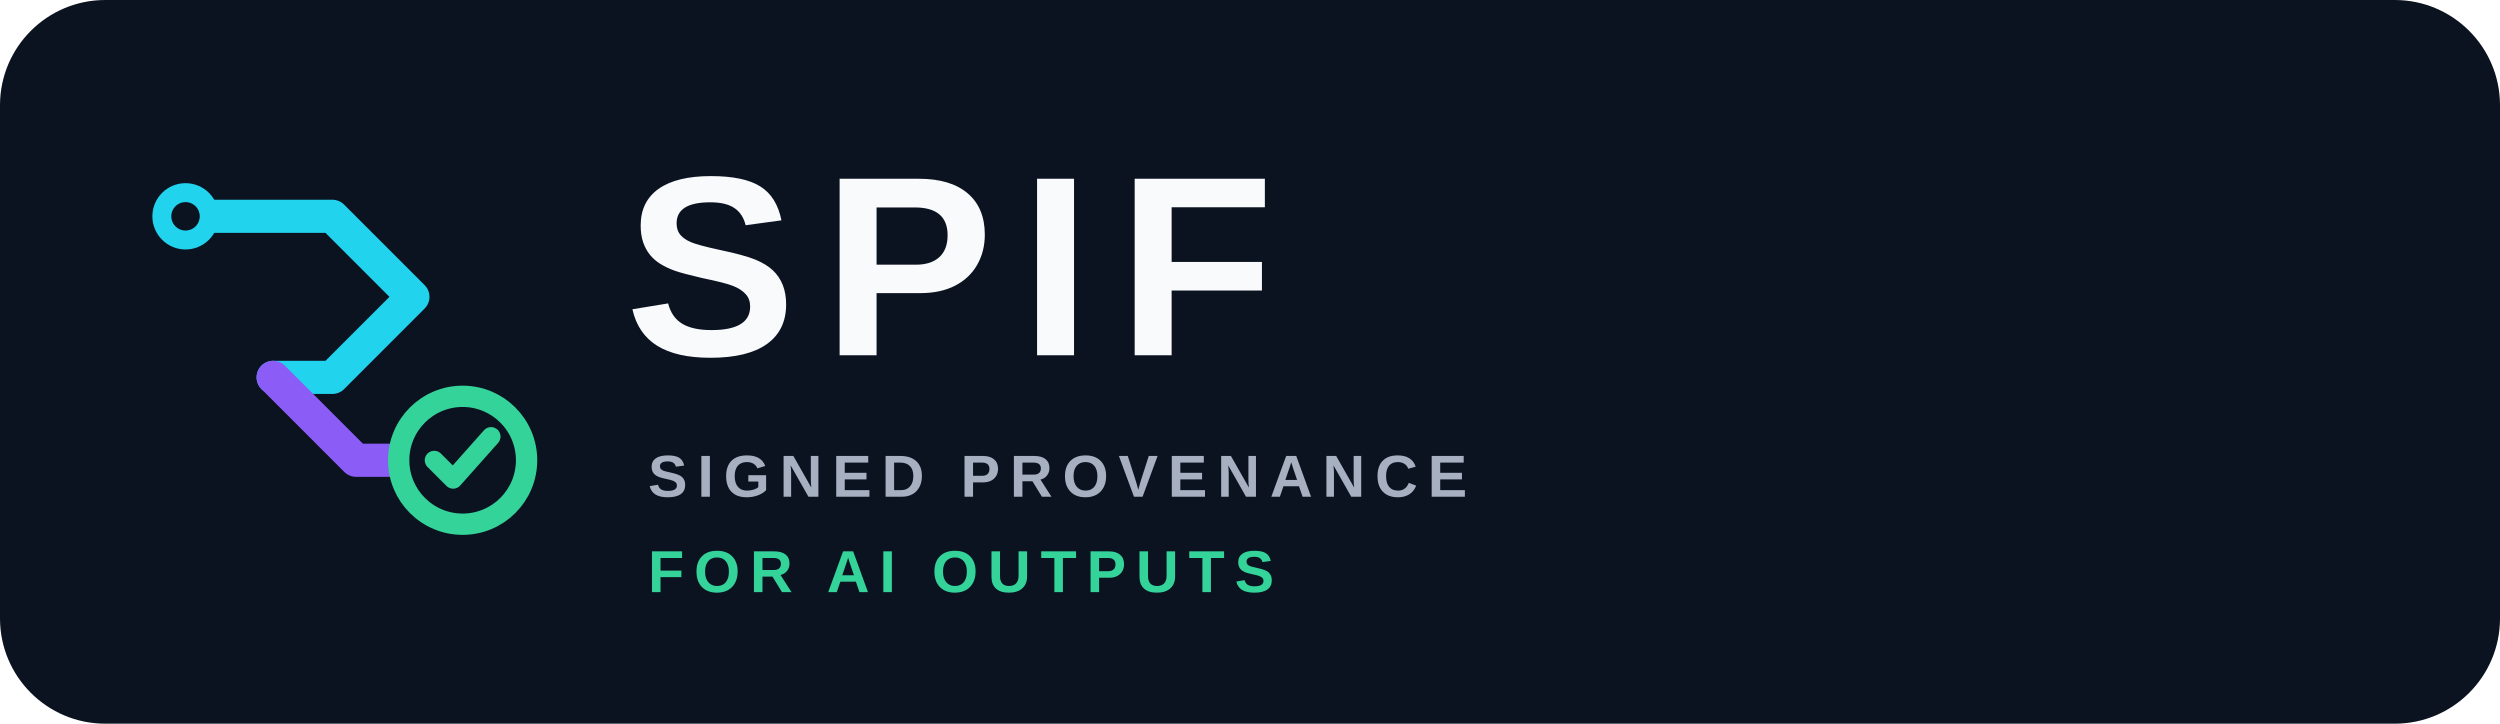
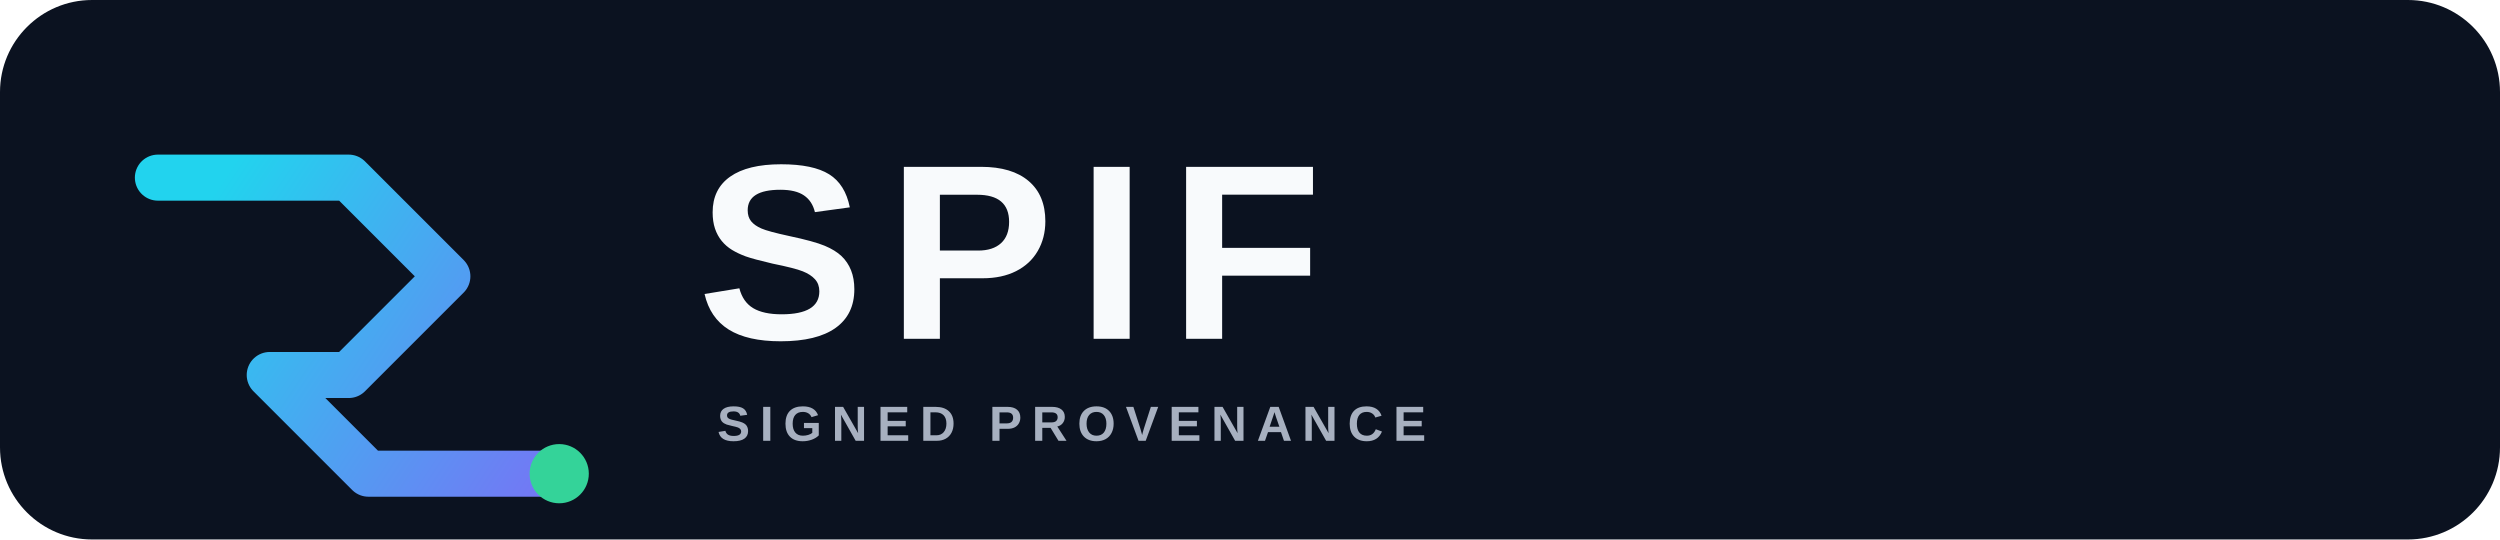
- <svg xmlns="http://www.w3.org/2000/svg" viewBox="0 0 760 220" role="img" aria-labelledby="title desc">
-   <rect width="760" height="220" rx="32" fill="#0B1220" />
-   <g transform="translate(24 24) scale(.72)">
-     <g fill="none" stroke-linecap="round" stroke-linejoin="round" stroke-width="14">
-       <path d="M45 58h62l34 34-34 34H82" stroke="#22D3EE" />
-       <path d="M82 126l35 35h45" stroke="#8B5CF6" />
-     </g>
-     <circle cx="45" cy="58" r="10" fill="#0B1220" stroke="#22D3EE" stroke-width="8" />
-     <circle cx="162" cy="161" r="27" fill="#0B1220" stroke="#34D399" stroke-width="9" />
-     <path d="m150 161 8 8 16-18" fill="none" stroke="#34D399" stroke-linecap="round" stroke-linejoin="round" stroke-width="8" />
+ <svg xmlns="http://www.w3.org/2000/svg" viewBox="0 0 760 164" role="img" aria-labelledby="title desc">
+   <defs>
+     <linearGradient id="path" x1="30" y1="36" x2="174" y2="132" gradientUnits="userSpaceOnUse">
+       <stop stop-color="#22D3EE" />
+       <stop offset="1" stop-color="#8B5CF6" />
+     </linearGradient>
+   </defs>
+   <rect width="760" height="164" rx="28" fill="#0B1220" />
+   <g transform="translate(30 30)">
+     <path d="M18 24h58l30 30-30 30H52l30 30h58" fill="none" stroke="url(#path)" stroke-linecap="round" stroke-linejoin="round" stroke-width="14" />
+     <circle cx="140" cy="114" r="9" fill="#34D399" />
  </g>
-   <text x="190" y="108" fill="#F8FAFC" font-family="Arial, Helvetica, sans-serif" font-size="78" font-weight="800" letter-spacing="8">SPIF</text>
-   <text x="197" y="151" fill="#A7B0C0" font-family="Arial, Helvetica, sans-serif" font-size="18" font-weight="700" letter-spacing="3">SIGNED PROVENANCE</text>
-   <text x="197" y="180" fill="#34D399" font-family="Arial, Helvetica, sans-serif" font-size="18" font-weight="700" letter-spacing="3">FOR AI OUTPUTS</text>
+   <text x="212" y="103" fill="#F8FAFC" font-family="Arial, Helvetica, sans-serif" font-size="76" font-weight="800" letter-spacing="7">SPIF</text>
+   <text x="218" y="134" fill="#A7B0C0" font-family="Arial, Helvetica, sans-serif" font-size="15" font-weight="700" letter-spacing="3">SIGNED PROVENANCE</text>
</svg>
